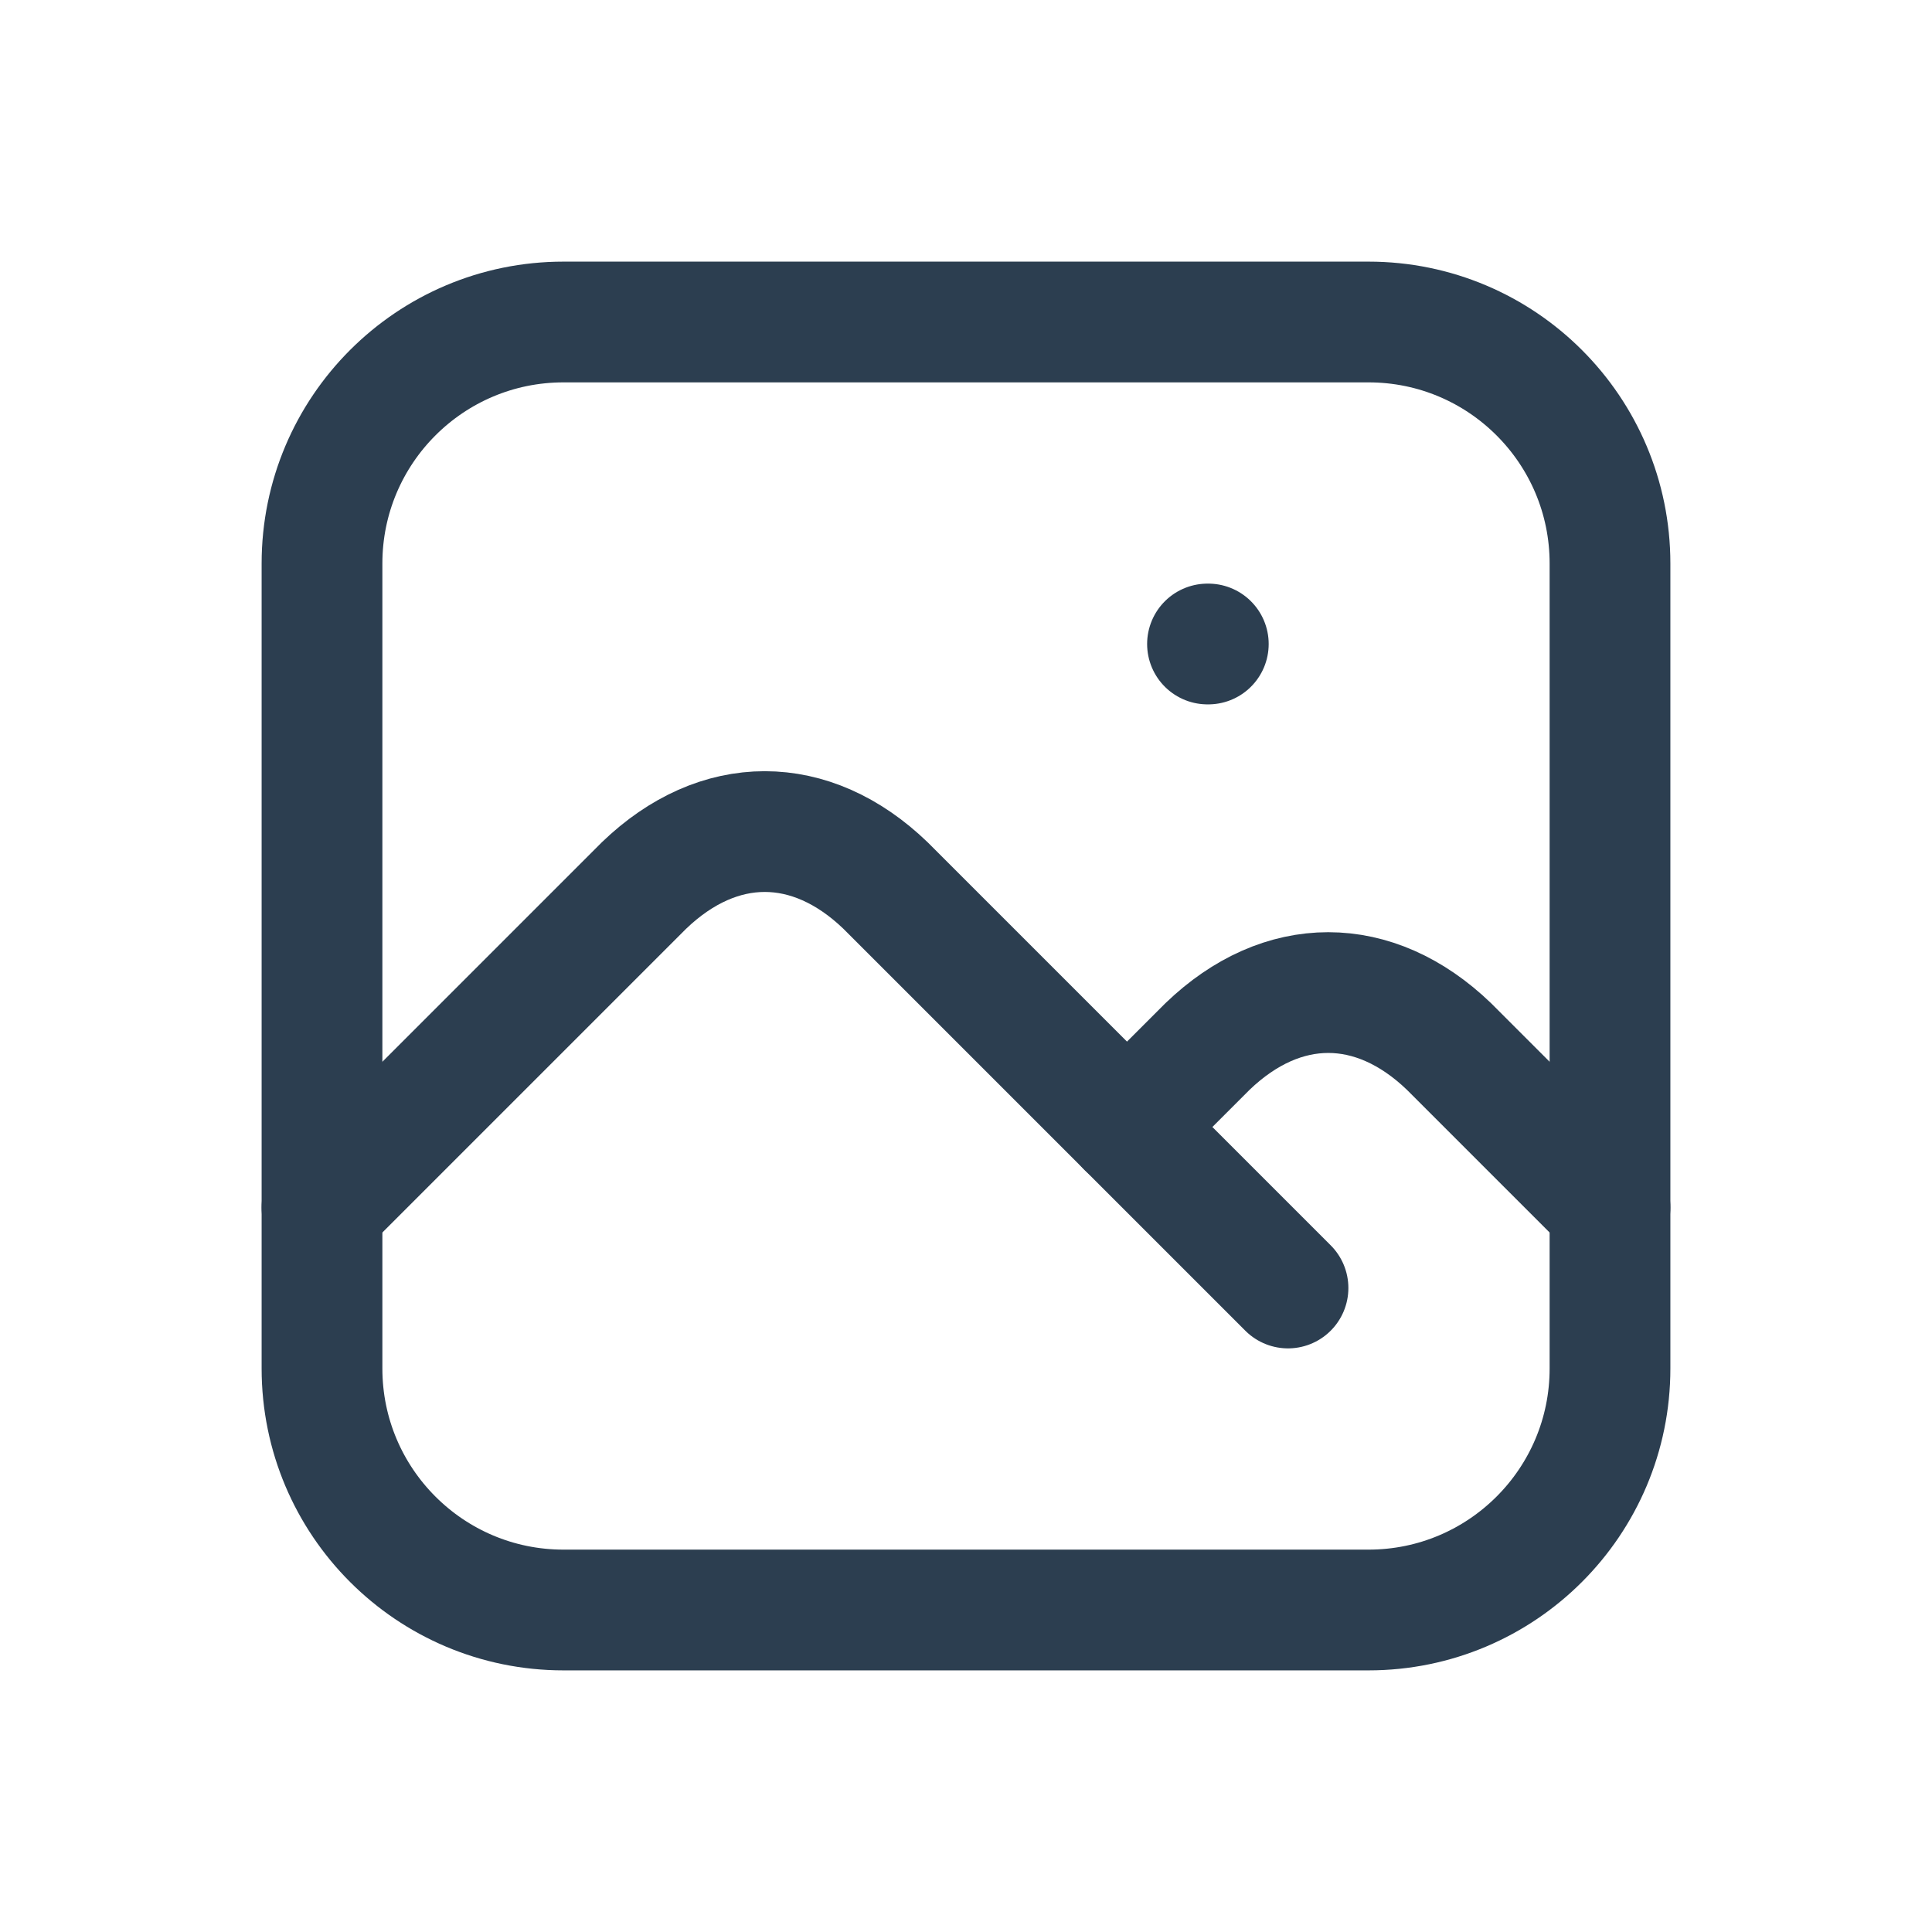
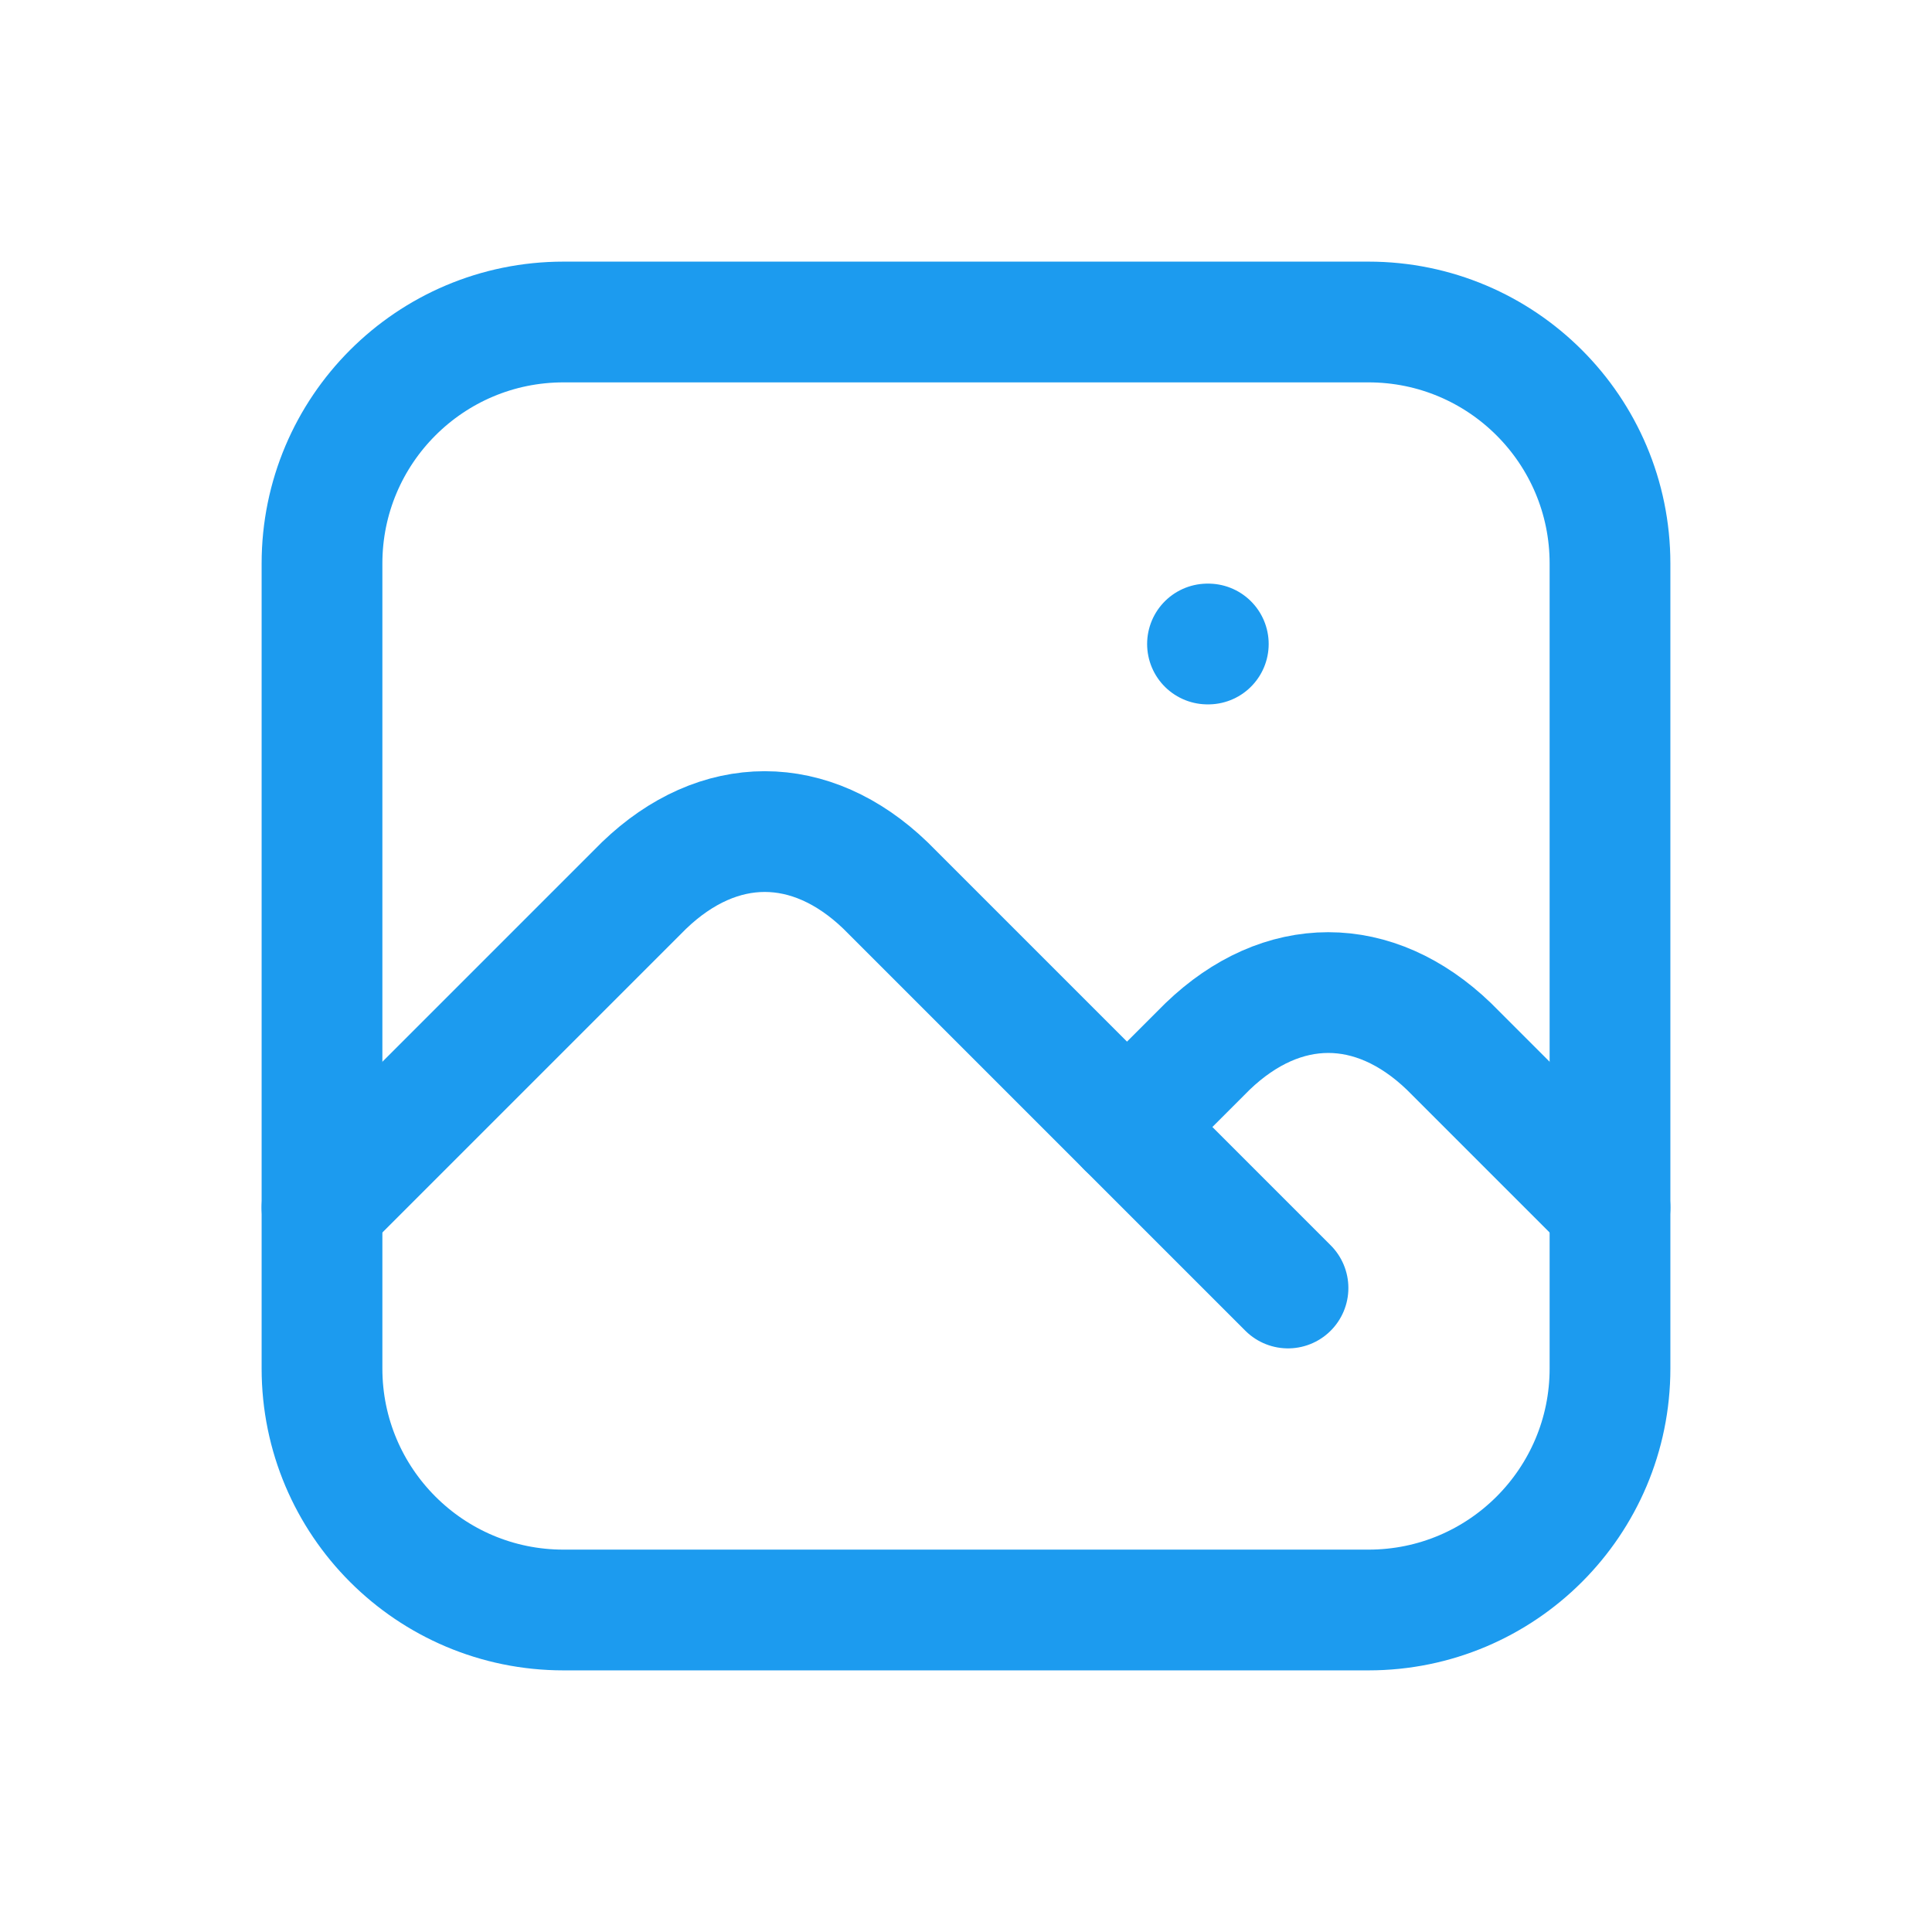
- <svg xmlns="http://www.w3.org/2000/svg" class="icon icon-tabler icon-tabler-photo" width="44" height="44" viewBox="0 0 24 24" stroke-width="1.5" stroke="#2c3e50" fill="none" stroke-linecap="round" stroke-linejoin="round">
+ <svg xmlns="http://www.w3.org/2000/svg" class="icon icon-tabler icon-tabler-photo" width="44" height="44" viewBox="0 0 24 24" stroke-width="1.5" stroke="#1C9BEF" fill="none" stroke-linecap="round" stroke-linejoin="round">
  <path stroke="none" d="M0 0h24v24H0z" fill="none" />
  <line x1="15" y1="8" x2="15.01" y2="8" />
  <rect x="4" y="4" width="16" height="16" rx="3" />
  <path d="M4 15l4 -4a3 5 0 0 1 3 0l5 5" />
  <path d="M14 14l1 -1a3 5 0 0 1 3 0l2 2" />
</svg>
